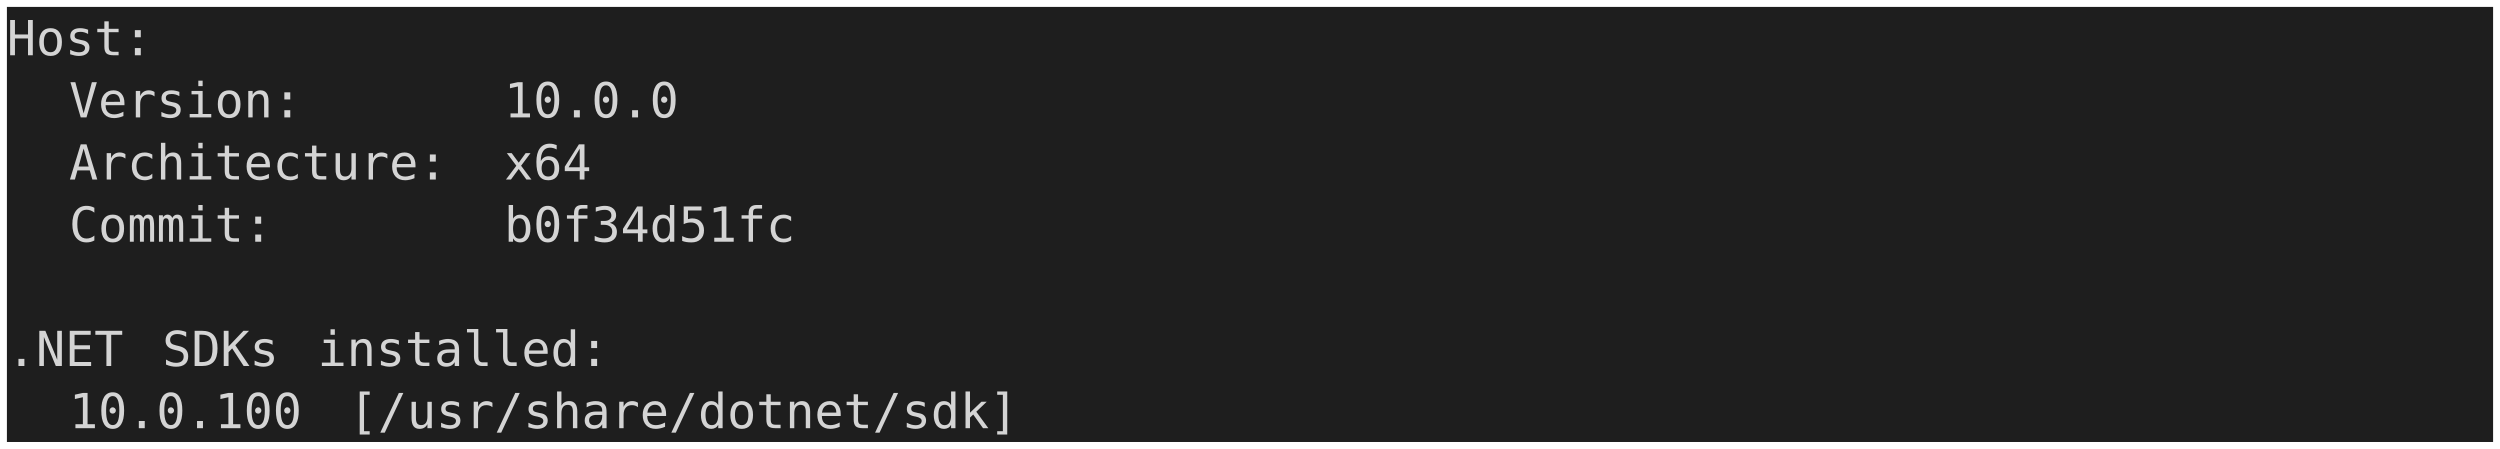
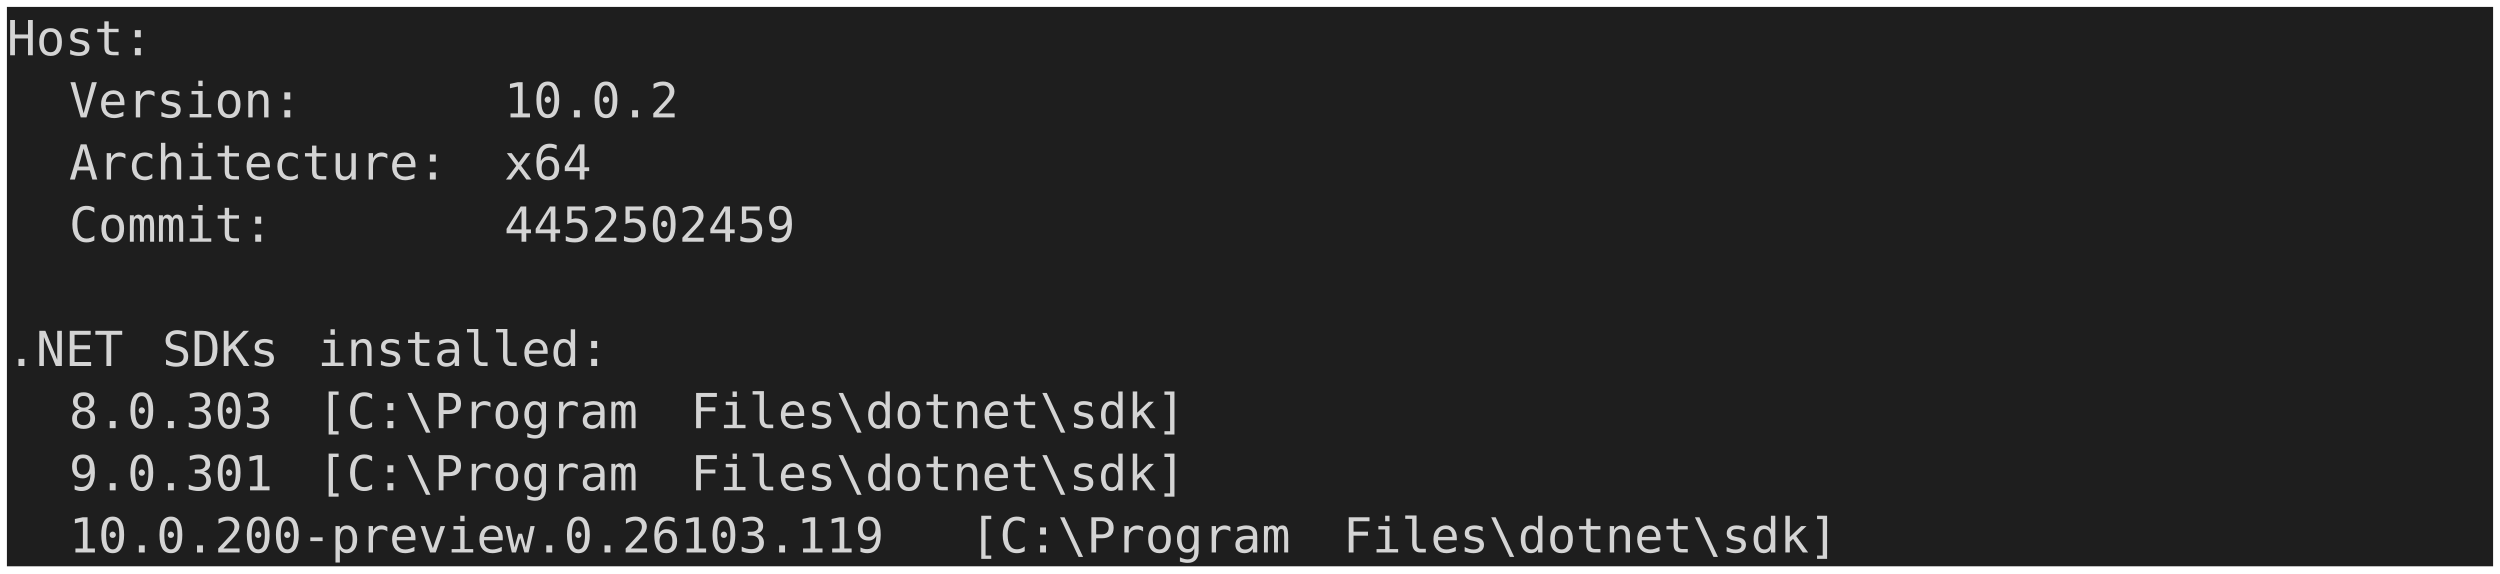
- <svg xmlns="http://www.w3.org/2000/svg" viewBox="0 0 724 130" role="img" aria-label="console2svg output">
+ <svg xmlns="http://www.w3.org/2000/svg" viewBox="0 0 724 166" role="img" aria-label="console2svg output">
  <style>.crt{font-family:ui-monospace,"Cascadia Mono","Segoe UI Mono","SFMono-Regular",Menlo,monospace;font-size:14px;}text{dominant-baseline:alphabetic;}.bg{shape-rendering:crispEdges;}</style>
  <g transform="translate(2 2)">
-     <rect width="720" height="126" fill="#1e1e1e" />
+     <rect width="720" height="162" fill="#1e1e1e" />
    <text class="crt" x="0" y="14" fill="#d4d4d4" textLength="45" lengthAdjust="spacingAndGlyphs">Host:</text>
    <text class="crt" x="18" y="32" fill="#d4d4d4" textLength="72" lengthAdjust="spacingAndGlyphs">Version:</text>
-     <text class="crt" x="144" y="32" fill="#d4d4d4" textLength="54" lengthAdjust="spacingAndGlyphs">10.0.0</text>
+     <text class="crt" x="144" y="32" fill="#d4d4d4" textLength="54" lengthAdjust="spacingAndGlyphs">10.0.2</text>
    <text class="crt" x="18" y="50" fill="#d4d4d4" textLength="117" lengthAdjust="spacingAndGlyphs">Architecture:</text>
    <text class="crt" x="144" y="50" fill="#d4d4d4" textLength="27" lengthAdjust="spacingAndGlyphs">x64</text>
    <text class="crt" x="18" y="68" fill="#d4d4d4" textLength="63" lengthAdjust="spacingAndGlyphs">Commit:</text>
-     <text class="crt" x="144" y="68" fill="#d4d4d4" textLength="90" lengthAdjust="spacingAndGlyphs">b0f34d51fc</text>
+     <text class="crt" x="144" y="68" fill="#d4d4d4" textLength="90" lengthAdjust="spacingAndGlyphs">4452502459</text>
    <text class="crt" x="0" y="104" fill="#d4d4d4" textLength="36" lengthAdjust="spacingAndGlyphs">.NET</text>
    <text class="crt" x="45" y="104" fill="#d4d4d4" textLength="36" lengthAdjust="spacingAndGlyphs">SDKs</text>
    <text class="crt" x="90" y="104" fill="#d4d4d4" textLength="90" lengthAdjust="spacingAndGlyphs">installed:</text>
-     <text class="crt" x="18" y="122" fill="#d4d4d4" textLength="72" lengthAdjust="spacingAndGlyphs">10.0.100</text>
-     <text class="crt" x="99" y="122" fill="#d4d4d4" textLength="207" lengthAdjust="spacingAndGlyphs">[/usr/share/dotnet/sdk]</text>
+     <text class="crt" x="18" y="122" fill="#d4d4d4" textLength="63" lengthAdjust="spacingAndGlyphs">8.0.303</text>
+     <text class="crt" x="90" y="122" fill="#d4d4d4" textLength="99" lengthAdjust="spacingAndGlyphs">[C:\Program</text>
+     <text class="crt" x="198" y="122" fill="#d4d4d4" textLength="153" lengthAdjust="spacingAndGlyphs">Files\dotnet\sdk]</text>
+     <text class="crt" x="18" y="140" fill="#d4d4d4" textLength="63" lengthAdjust="spacingAndGlyphs">9.0.301</text>
+     <text class="crt" x="90" y="140" fill="#d4d4d4" textLength="99" lengthAdjust="spacingAndGlyphs">[C:\Program</text>
+     <text class="crt" x="198" y="140" fill="#d4d4d4" textLength="153" lengthAdjust="spacingAndGlyphs">Files\dotnet\sdk]</text>
+     <text class="crt" x="18" y="158" fill="#d4d4d4" textLength="252" lengthAdjust="spacingAndGlyphs">10.0.200-preview.0.26103.119</text>
+     <text class="crt" x="279" y="158" fill="#d4d4d4" textLength="99" lengthAdjust="spacingAndGlyphs">[C:\Program</text>
+     <text class="crt" x="387" y="158" fill="#d4d4d4" textLength="153" lengthAdjust="spacingAndGlyphs">Files\dotnet\sdk]</text>
  </g>
</svg>
